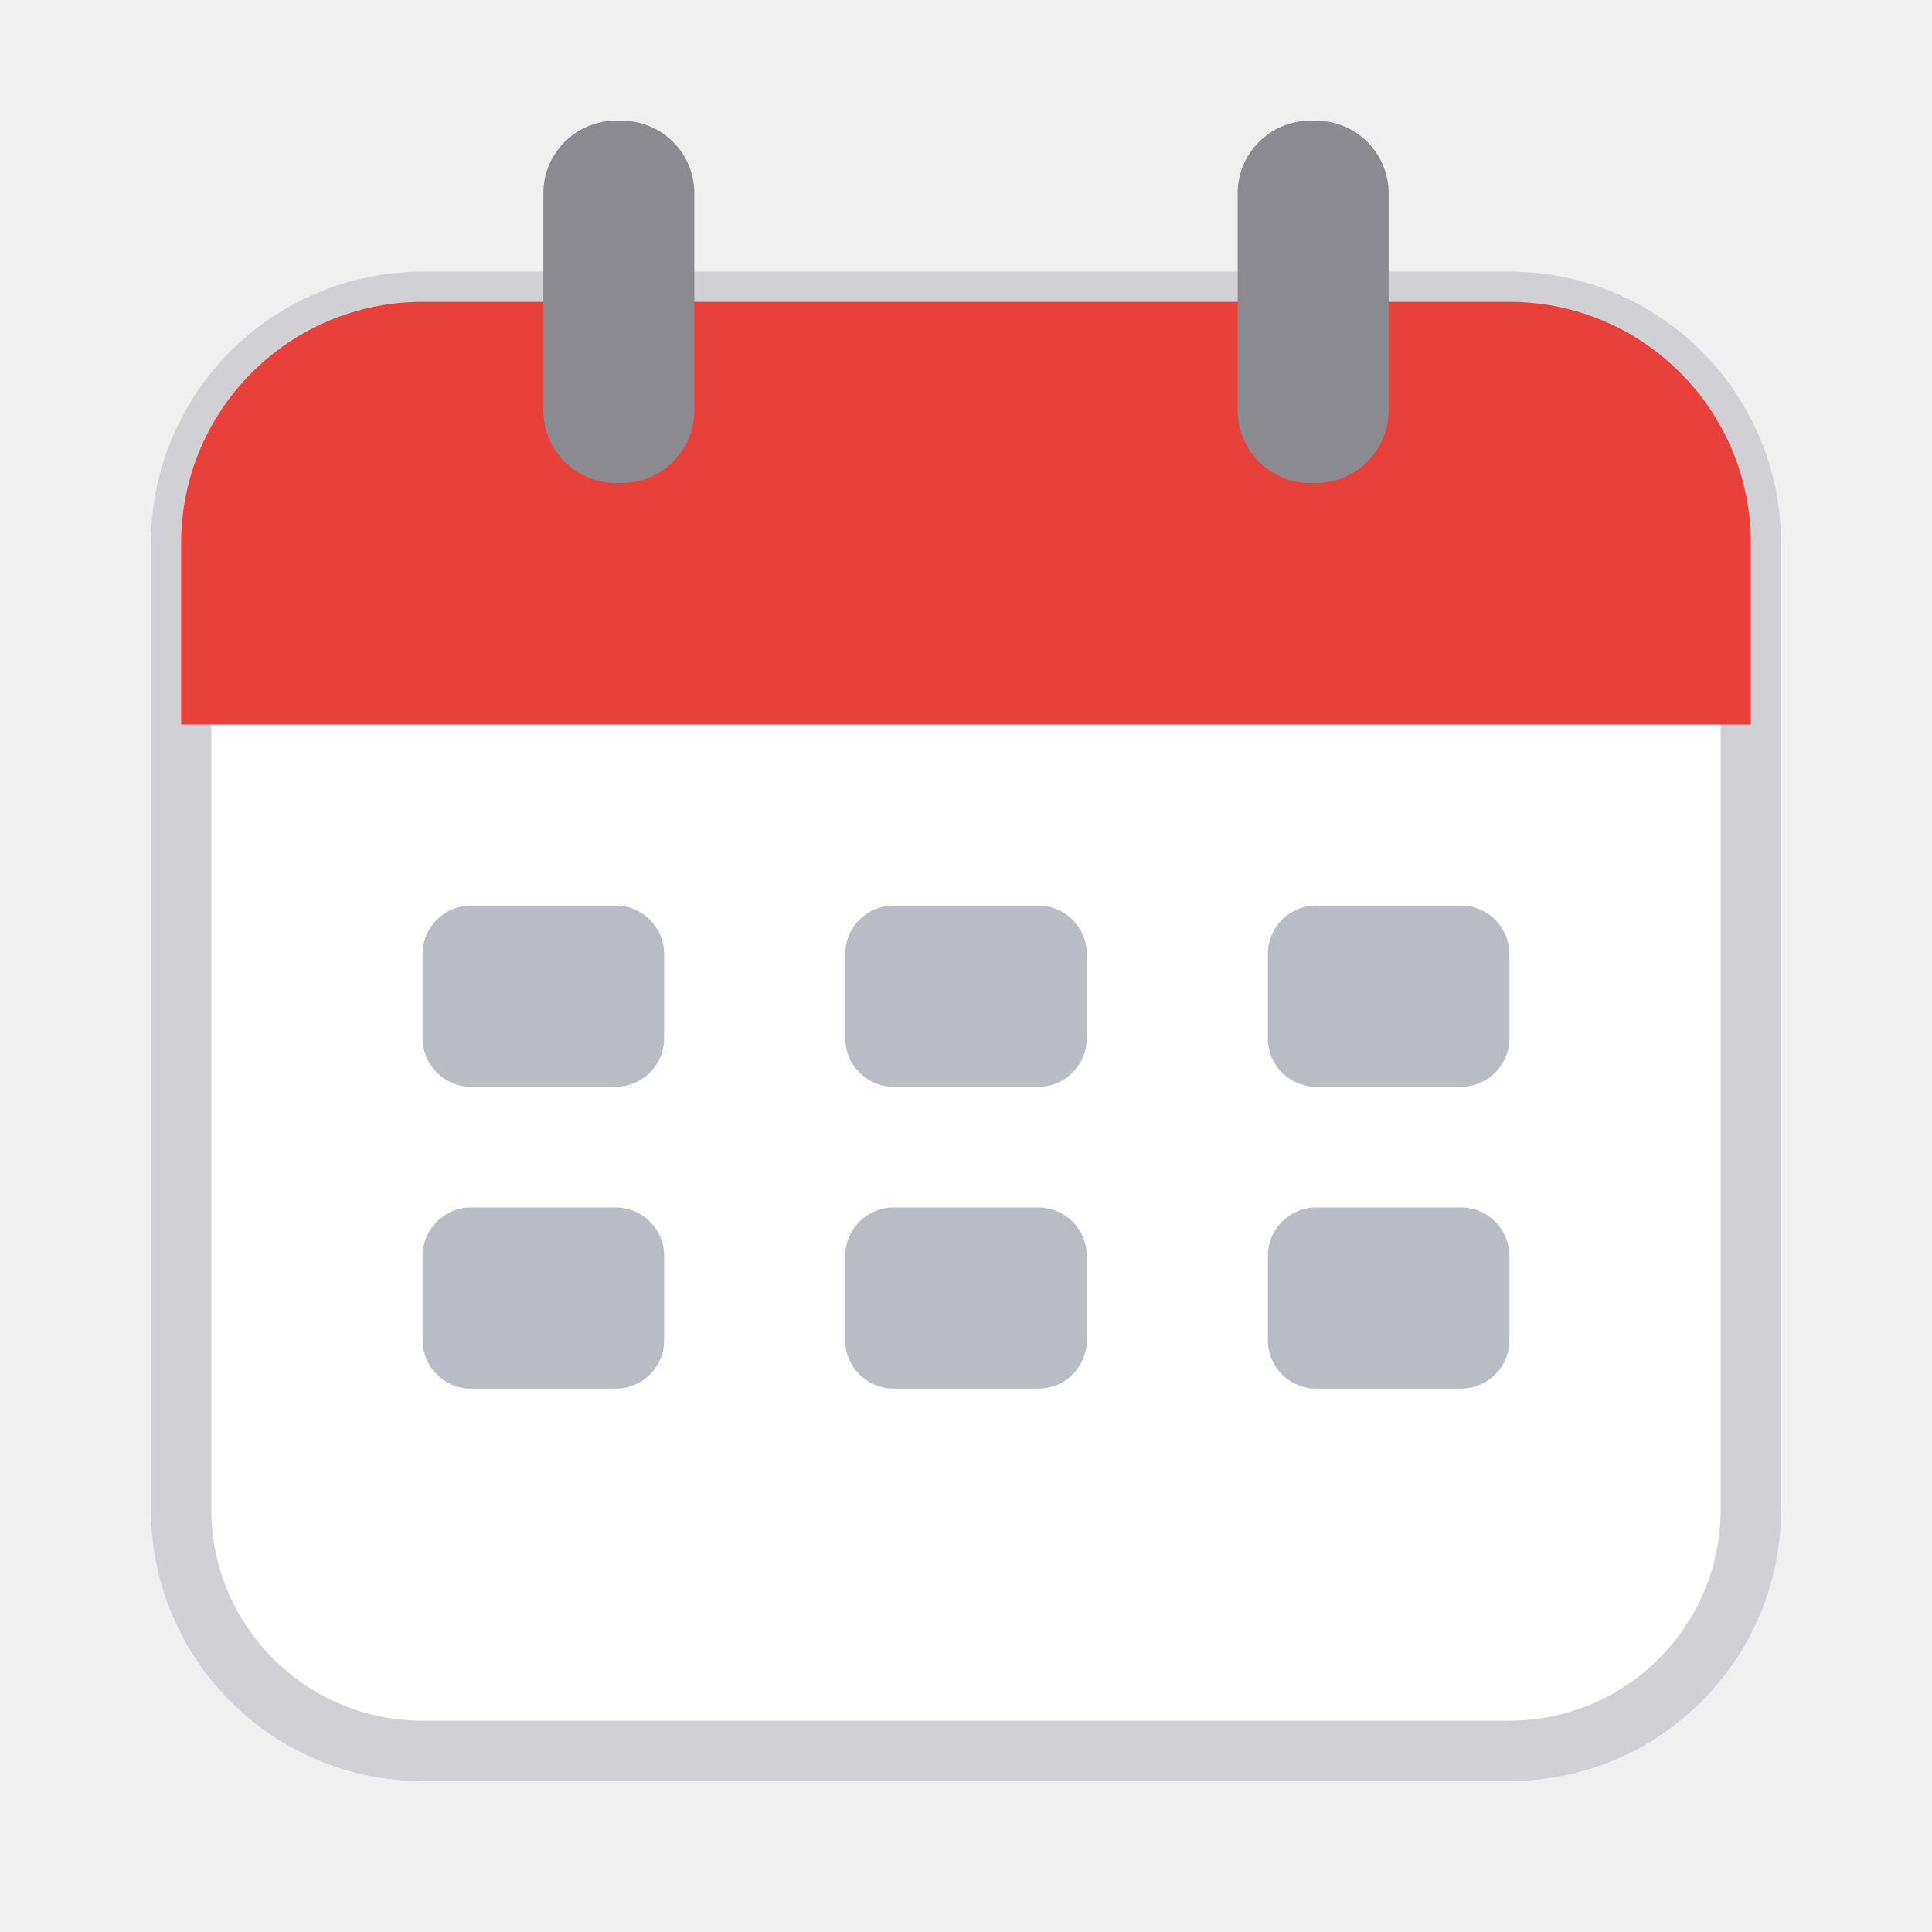
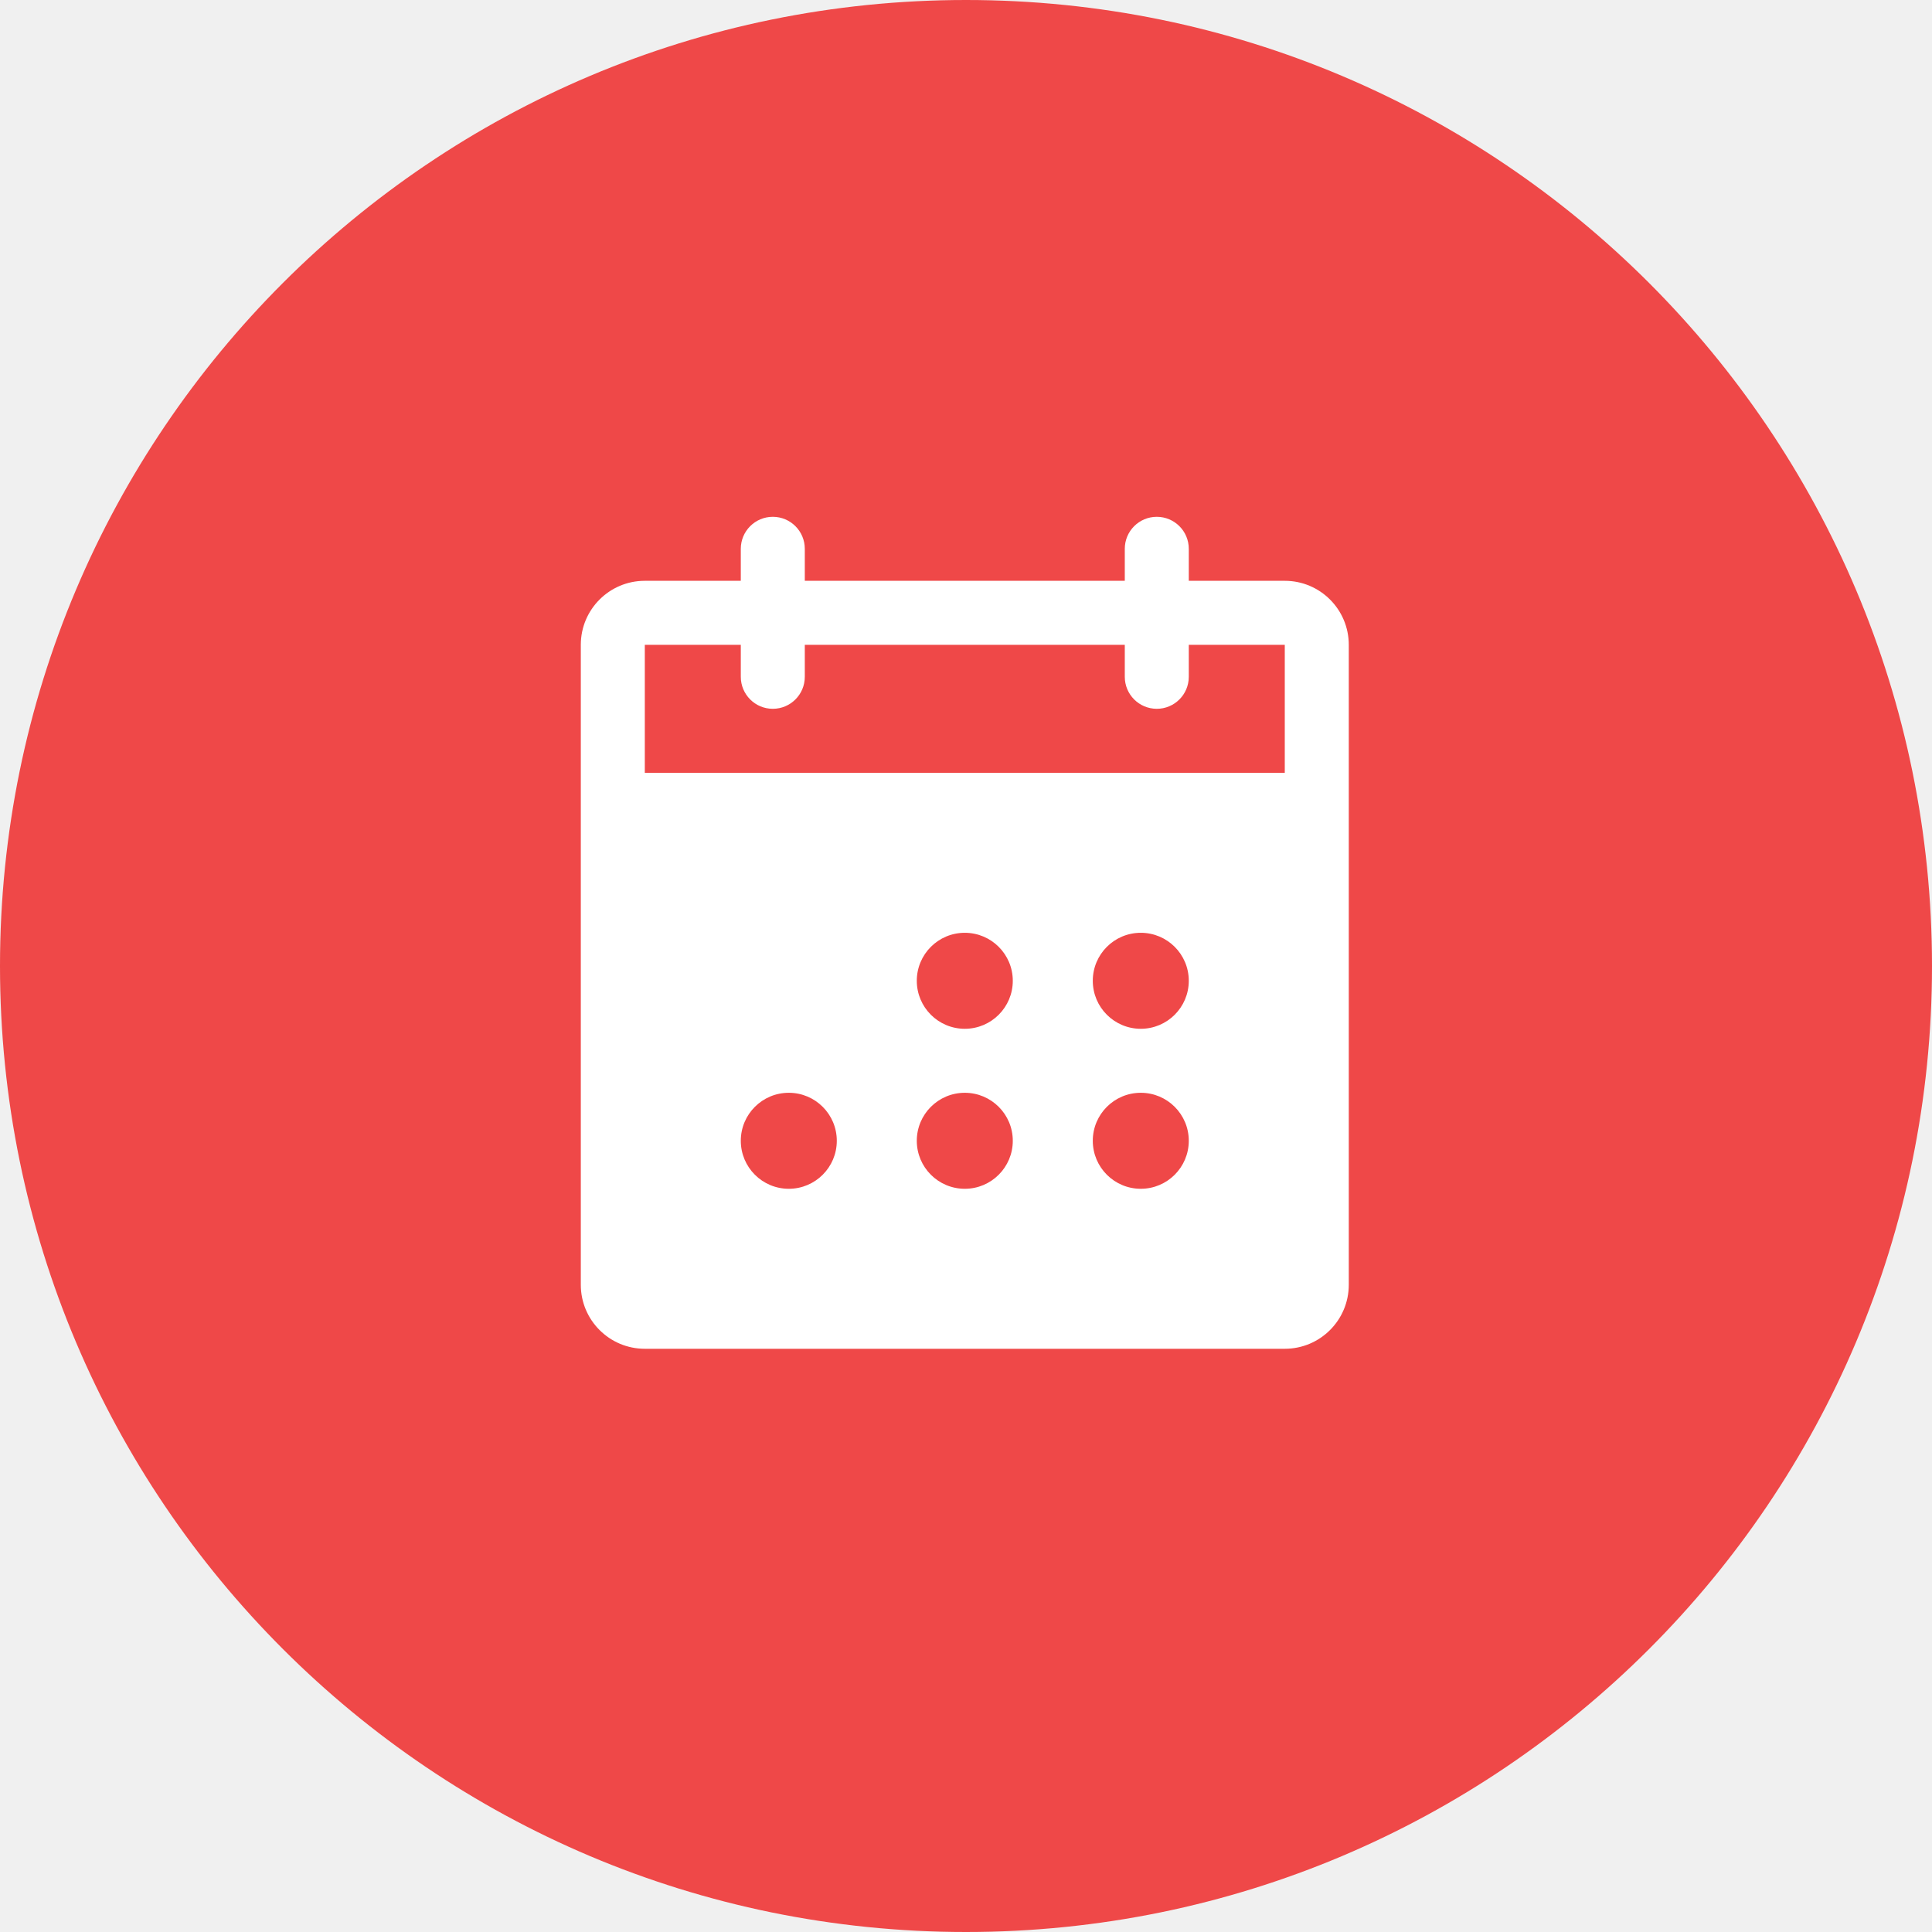
- <svg xmlns="http://www.w3.org/2000/svg" viewBox="0 0 32 32">
-   <rect x="3" y="5" width="26" height="24" rx="4" fill="#ffffff" stroke="#d0d0d5" stroke-width="1" />
-   <path d="M3 9a4 4 0 0 1 4-4h18a4 4 0 0 1 4 4v3H3z" fill="#e8403a" />
-   <rect x="9" y="2" width="2.5" height="6" rx="1.2" fill="#8a8a90" />
-   <rect x="20.5" y="2" width="2.5" height="6" rx="1.2" fill="#8a8a90" />
-   <g fill="#b9bcc4">
-     <rect x="7" y="15" width="4" height="3" rx="0.8" />
-     <rect x="14" y="15" width="4" height="3" rx="0.8" />
-     <rect x="21" y="15" width="4" height="3" rx="0.8" />
-     <rect x="7" y="20" width="4" height="3" rx="0.8" />
-     <rect x="14" y="20" width="4" height="3" rx="0.8" />
-     <rect x="21" y="20" width="4" height="3" rx="0.8" />
+ <svg xmlns="http://www.w3.org/2000/svg" viewBox="0 0 256 256">
+   <circle cx="128" cy="128" r="128" fill="#ef4848" />
+   <g transform="translate(60 60) scale(0.53)" fill="white">
+     <path d="M208,32H184V24a8,8,0,0,0-16,0v8H88V24a8,8,0,0,0-16,0v8H48A16,16,0,0,0,32,48V208a16,16,0,0,0,16,16H208a16,16,0,0,0,16-16V48A16,16,0,0,0,208,32ZM84,184a12,12,0,1,1,12-12A12,12,0,0,1,84,184Zm44,0a12,12,0,1,1,12-12A12,12,0,0,1,128,184Zm0-40a12,12,0,1,1,12-12A12,12,0,0,1,128,144Zm44,40a12,12,0,1,1,12-12A12,12,0,0,1,172,184Zm0-40a12,12,0,1,1,12-12A12,12,0,0,1,172,144Zm36-64H48V48H72v8a8,8,0,0,0,16,0V48h80v8a8,8,0,0,0,16,0V48h24Z" />
  </g>
</svg>
